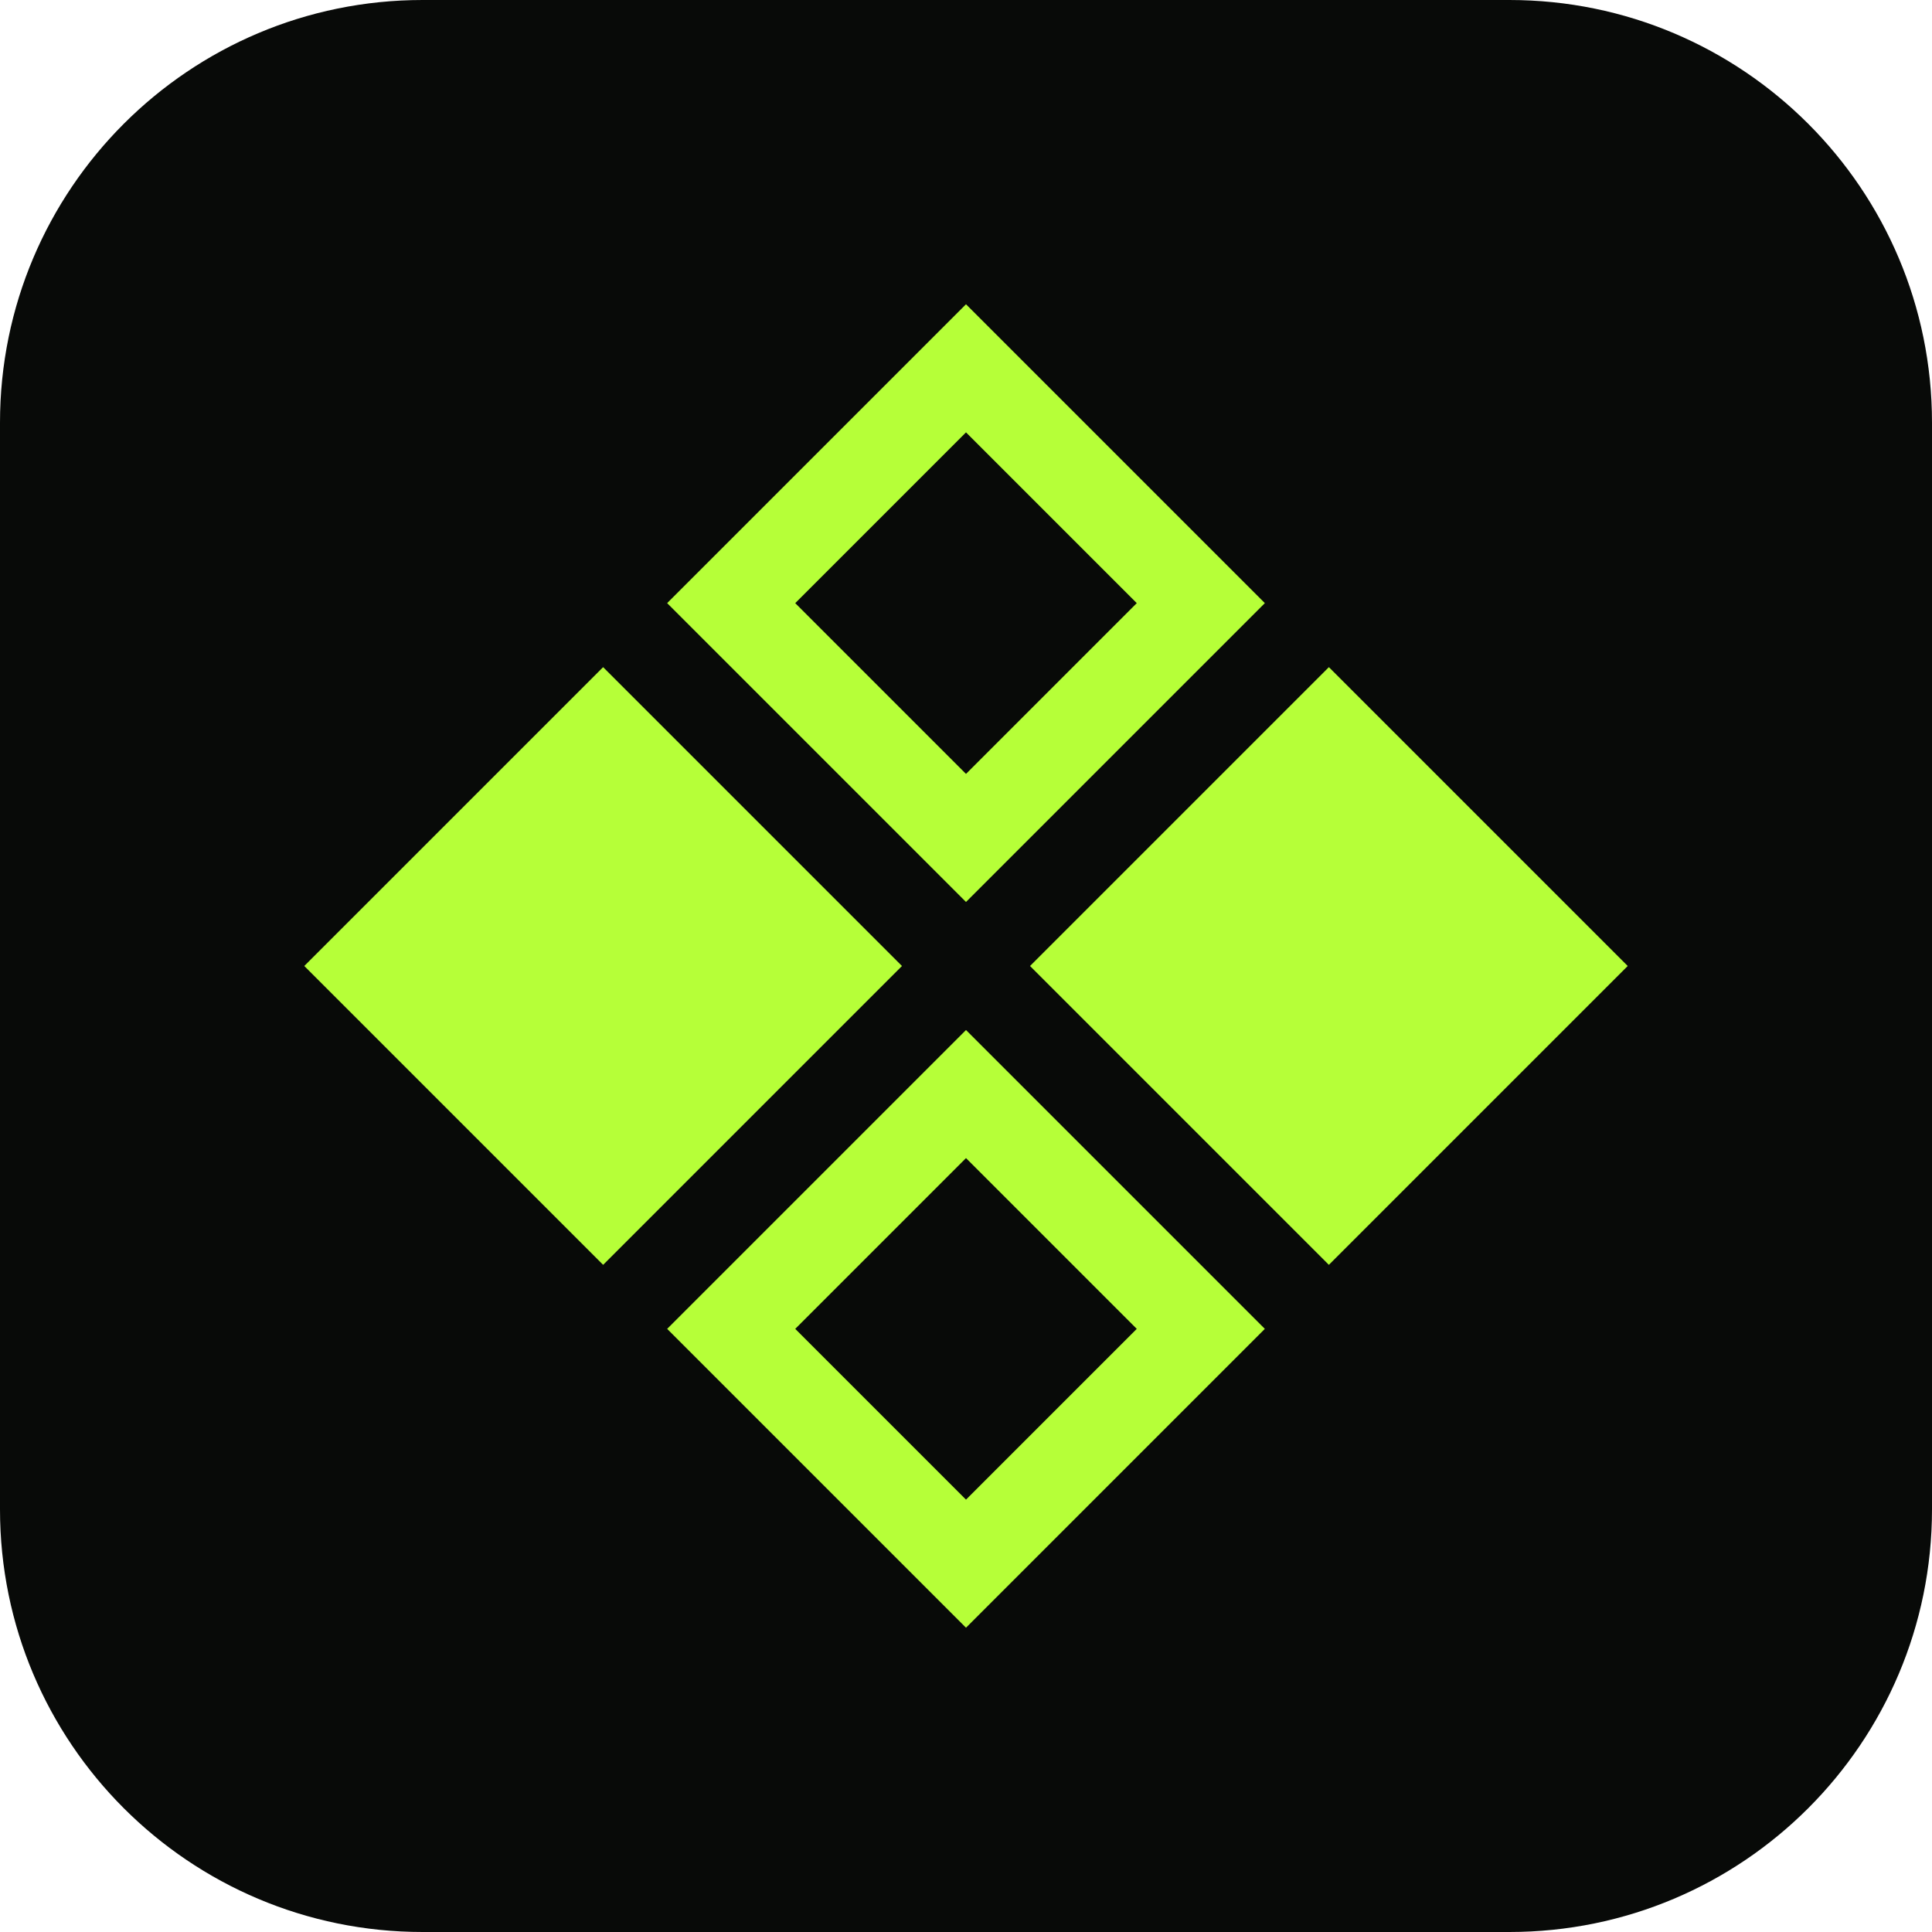
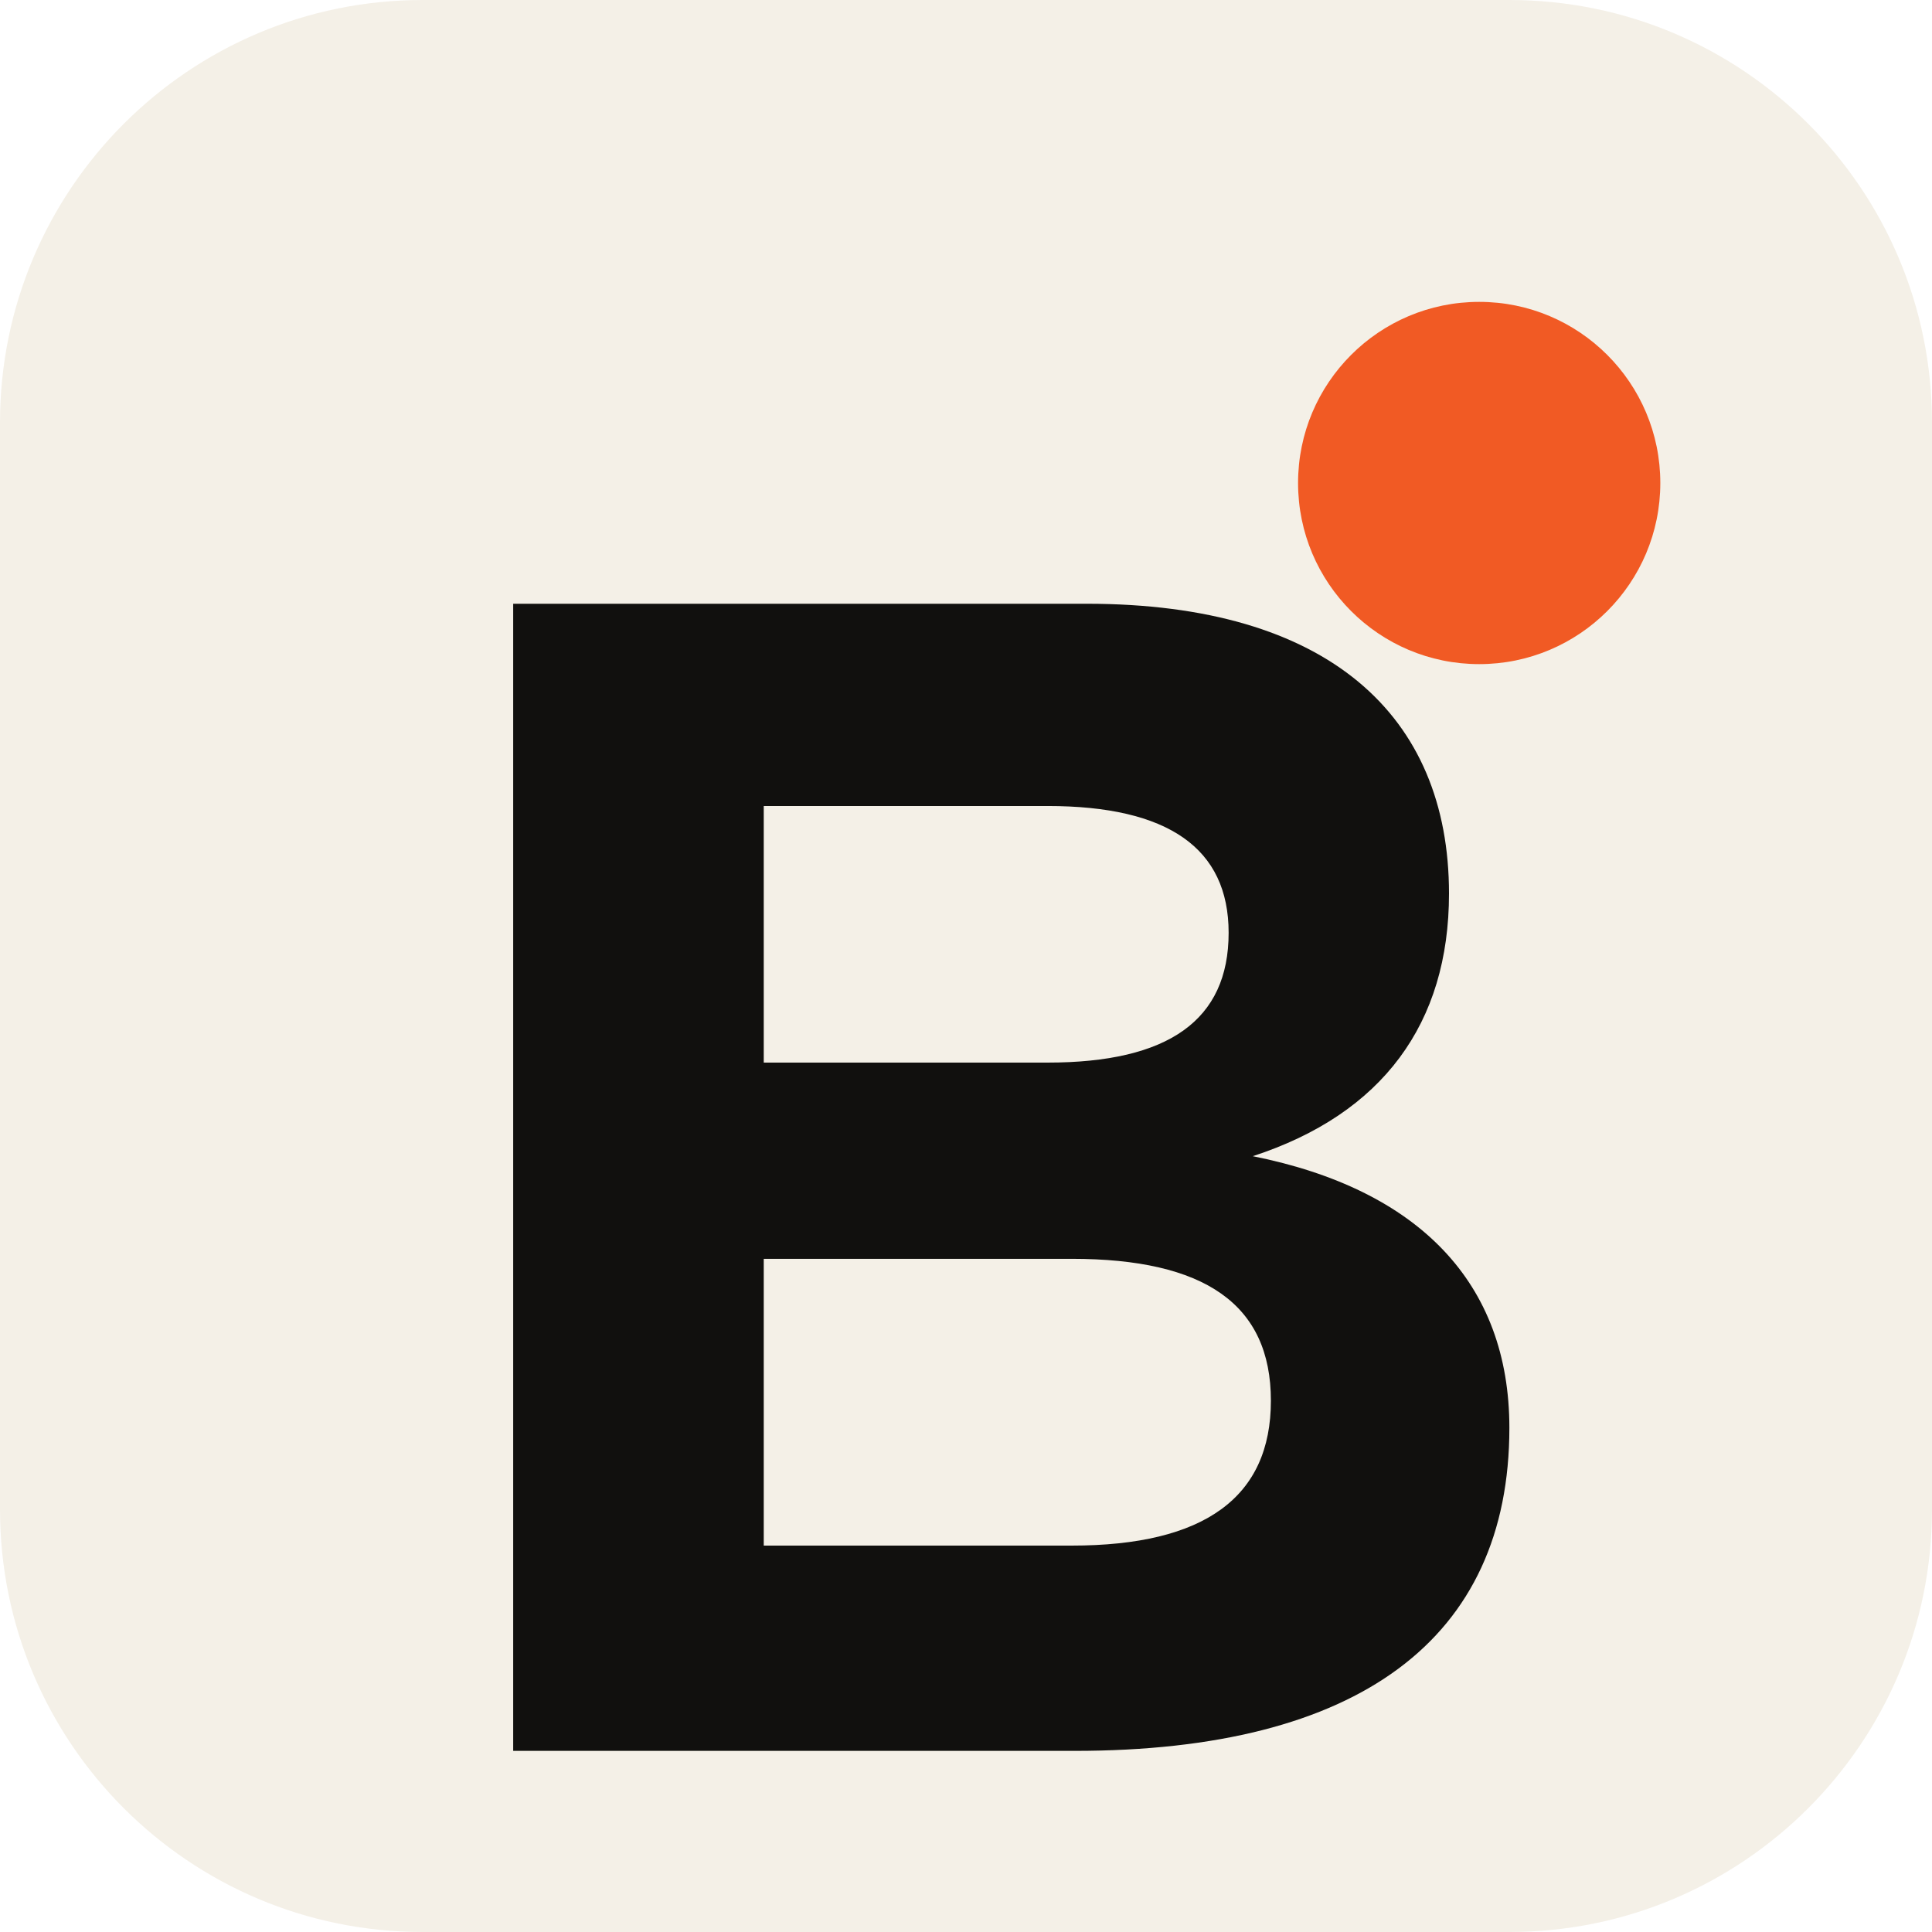
<svg xmlns="http://www.w3.org/2000/svg" viewBox="0 0 64 64">
-   <rect width="64" height="64" rx="14" fill="#080a08" />
-   <g transform="translate(32 32) rotate(45) translate(-32 -32)" stroke="#b6ff38" stroke-width="3">
-     <rect x="18" y="18" width="11" height="11" fill="none" />
-     <rect x="35" y="18" width="11" height="11" fill="#b6ff38" />
-     <rect x="18" y="35" width="11" height="11" fill="#b6ff38" />
-     <rect x="35" y="35" width="11" height="11" fill="none" />
-   </g>
+   <rect width="64" height="64" rx="14" fill="#f4f0e7" />
+   <path d="M17 20h19c8 0 12 3.7 12 9.6 0 4.3-2.2 7.3-6.5 8.7 5.5 1.1 8.5 4.2 8.5 9 0 7-5 10.7-14.4 10.7H17V20Zm17.7 15.2c4 0 6-1.4 6-4.3 0-2.8-2-4.2-6-4.2h-9.4v8.5h9.4Zm.8 16c4.4 0 6.6-1.6 6.6-4.8 0-3.2-2.2-4.7-6.6-4.7H25.3v9.5h10.2Z" fill="#11100e" />
+   <circle cx="49" cy="16" r="6" fill="#f15a24" />
</svg>
